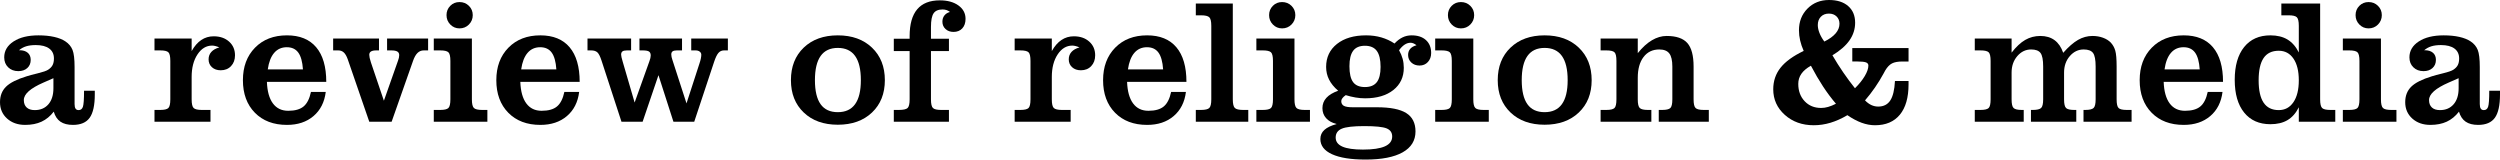
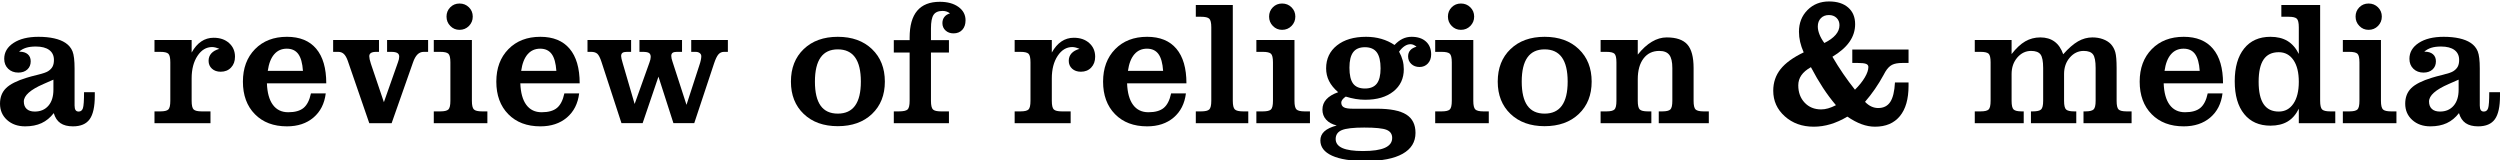
- <svg xmlns="http://www.w3.org/2000/svg" version="1.1" id="Layer_1" x="0px" y="0px" width="1898.149px" height="121.149px" viewBox="-109.974 1.104 1898.149 121.149" enable-background="new -109.974 1.104 1898.149 121.149" xml:space="preserve">
+ <svg xmlns="http://www.w3.org/2000/svg" version="1.1" id="Layer_1" x="0px" y="0px" width="1898.149px" height="121.148px" viewBox="0 0 1898.149 121.148" enable-background="new 0 0 1898.149 121.148" xml:space="preserve">
  <g>
-     <path d="M-69.155,85.875c-2.656,3.44-5.747,5.977-9.273,7.609c-3.527,1.632-7.664,2.448-12.409,2.448   c-5.616,0-10.211-1.611-13.78-4.832c-3.57-3.222-5.355-7.358-5.355-12.409c0-4.833,1.523-8.751,4.572-11.756   c3.047-3.004,8.271-5.638,15.674-7.902c1.741-0.565,4.571-1.328,8.49-2.285c3.919-0.958,6.509-1.851,7.771-2.678   c1.61-1.045,2.754-2.231,3.429-3.561c0.675-1.327,1.013-2.992,1.013-4.996c0-3.265-1.187-5.78-3.56-7.543   c-2.373-1.764-5.779-2.645-10.221-2.645c-2.874,0-5.323,0.316-7.348,0.947c-2.024,0.632-3.82,1.623-5.388,2.972h0.457   c2.612,0,4.67,0.643,6.172,1.927c1.502,1.285,2.253,3.081,2.253,5.388c0,2.57-0.86,4.637-2.579,6.205   c-1.721,1.567-3.995,2.352-6.825,2.352c-3.135,0-5.704-0.969-7.706-2.906c-2.004-1.938-3.005-4.452-3.005-7.544   c0-4.963,2.361-8.99,7.086-12.082c4.724-3.091,11.026-4.637,18.907-4.637c4.484,0,8.458,0.392,11.919,1.175   c3.462,0.784,6.303,1.917,8.523,3.396c2.568,1.698,4.375,3.854,5.42,6.466s1.567,6.967,1.567,13.062v28.083   c0,1.567,0.25,2.722,0.751,3.462c0.5,0.74,1.274,1.11,2.319,1.11c1.609,0,2.698-0.85,3.265-2.548   c0.565-1.697,0.85-5.747,0.85-12.147h8.163v2.809c0,8.187-1.296,14.086-3.886,17.699c-2.591,3.613-6.824,5.42-12.702,5.42   c-3.963,0-7.13-0.816-9.503-2.448C-66.467,91.852-68.154,89.316-69.155,85.875z M-69.416,60.471   c-1.829,0.871-4.354,1.981-7.576,3.33c-9.927,4.311-14.891,8.73-14.891,13.258c0,2.438,0.719,4.321,2.155,5.649   s3.482,1.992,6.139,1.992c4.354,0,7.805-1.47,10.352-4.409c2.548-2.938,3.821-6.998,3.821-12.18V60.471z" />
-     <path d="M35.536,76.537c0,3.44,0.511,5.639,1.535,6.597c1.022,0.958,3.058,1.437,6.106,1.437h6.661v8.947H7.322V84.57h4.441   c3.047,0,5.071-0.479,6.073-1.437c1.001-0.958,1.503-3.156,1.503-6.597V47.343c0-3.439-0.502-5.626-1.503-6.563   c-1.002-0.936-3.026-1.404-6.073-1.404H7.322v-9.013h28.214v9.535c2.09-3.744,4.527-6.552,7.314-8.425   c2.786-1.872,5.921-2.808,9.404-2.808c4.789,0,8.687,1.339,11.69,4.017c3.005,2.678,4.507,6.15,4.507,10.417   c0,3.354-1.002,6.085-3.005,8.196c-2.003,2.112-4.615,3.167-7.837,3.167c-2.743,0-4.963-0.771-6.661-2.318   c-1.698-1.545-2.547-3.536-2.547-5.975c0-2.221,0.695-4.104,2.09-5.649c1.393-1.545,3.417-2.688,6.073-3.429   c-1.002-0.435-1.971-0.772-2.906-1.012c-0.937-0.239-1.796-0.359-2.579-0.359c-4.441,0-8.143,2.232-11.103,6.694   c-2.962,4.463-4.441,10.178-4.441,17.144V76.537z" />
-     <path d="M126.119,70.92h11.233c-0.958,7.75-4.061,13.856-9.307,18.319c-5.247,4.462-11.963,6.693-20.147,6.693   c-10.188,0-18.31-3.079-24.36-9.241c-6.053-6.16-9.078-14.4-9.078-24.719c0-10.188,3.059-18.406,9.176-24.655   c6.117-6.247,14.205-9.372,24.263-9.372c9.708,0,17.111,3.015,22.205,9.045c5.094,6.031,7.642,14.793,7.642,26.287H92.682   c0.261,7.142,1.773,12.583,4.539,16.327c2.764,3.745,6.649,5.617,11.657,5.617c5.137,0,9.022-1.1,11.657-3.299   C123.17,79.727,125.03,76.058,126.119,70.92z M120.046,53.809c-0.392-5.834-1.579-10.101-3.56-12.801   c-1.981-2.699-4.888-4.049-8.719-4.049c-3.919,0-7.108,1.426-9.567,4.277c-2.461,2.853-4.082,7.043-4.866,12.572H120.046z" />
-     <path d="M170.398,93.517l-16.327-47.349c-0.871-2.438-1.872-4.18-3.004-5.225c-1.133-1.045-2.525-1.567-4.18-1.567h-3.919v-9.013   h34.811v9.013h-2.155c-1.742,0-3.049,0.272-3.919,0.816c-0.871,0.545-1.307,1.383-1.307,2.515c0,0.61,0.099,1.394,0.294,2.351   c0.196,0.958,0.512,2.09,0.947,3.396l9.862,29.128l10.71-30.369c0.305-0.784,0.533-1.535,0.687-2.253   c0.151-0.718,0.229-1.381,0.229-1.992c0-1.262-0.48-2.177-1.438-2.743c-0.958-0.565-2.481-0.849-4.571-0.849h-3.2v-9.013h31.152   v9.013h-3.331c-1.828,0-3.407,0.653-4.734,1.959c-1.329,1.306-2.472,3.353-3.429,6.139l-16.197,46.043H170.398z" />
-     <path d="M219.382,93.517V84.57h4.963c3.048,0,5.083-0.479,6.106-1.437c1.022-0.958,1.535-3.156,1.535-6.597V47.343   c0-3.439-0.513-5.626-1.535-6.563c-1.023-0.936-3.059-1.404-6.106-1.404h-4.963v-9.013h28.932v46.174   c0,3.396,0.512,5.584,1.535,6.563c1.022,0.979,3.079,1.47,6.172,1.47h4.049v8.947H219.382z M229.047,12.599   c0-2.786,0.947-5.137,2.842-7.054c1.894-1.916,4.233-2.874,7.021-2.874c2.829,0,5.213,0.958,7.151,2.874   c1.937,1.917,2.906,4.268,2.906,7.054c0,2.787-0.97,5.159-2.906,7.119c-1.938,1.959-4.322,2.939-7.151,2.939   c-2.743,0-5.073-0.98-6.988-2.939C230.005,17.758,229.047,15.386,229.047,12.599z" />
-     <path d="M318.521,70.92h11.233c-0.958,7.75-4.061,13.856-9.307,18.319c-5.247,4.462-11.963,6.693-20.147,6.693   c-10.188,0-18.31-3.079-24.36-9.241c-6.053-6.16-9.078-14.4-9.078-24.719c0-10.188,3.059-18.406,9.176-24.655   c6.117-6.247,14.205-9.372,24.263-9.372c9.708,0,17.111,3.015,22.205,9.045c5.094,6.031,7.642,14.793,7.642,26.287h-45.063   c0.261,7.142,1.773,12.583,4.539,16.327c2.764,3.745,6.649,5.617,11.657,5.617c5.137,0,9.022-1.1,11.657-3.299   C315.571,79.727,317.432,76.058,318.521,70.92z M312.447,53.809c-0.392-5.834-1.579-10.101-3.56-12.801   c-1.981-2.699-4.888-4.049-8.719-4.049c-3.919,0-7.108,1.426-9.567,4.277c-2.461,2.853-4.082,7.043-4.866,12.572H312.447z" />
-     <path d="M361.886,93.517l-15.151-46.435c-1.045-3.221-2.112-5.312-3.2-6.27c-1.089-0.957-2.635-1.437-4.637-1.437h-2.809v-9.013   H369.2v9.013H366c-1.567,0-2.688,0.251-3.363,0.751c-0.675,0.501-1.012,1.317-1.012,2.449c0,0.48,0.098,1.154,0.294,2.025   c0.195,0.871,0.489,1.959,0.881,3.265l9.078,31.087l11.233-31.413c0.305-0.784,0.544-1.557,0.719-2.319   c0.173-0.761,0.261-1.425,0.261-1.992c0-1.437-0.436-2.438-1.306-3.004c-0.872-0.565-2.439-0.849-4.702-0.849h-2.548v-9.013h32.328   v9.013h-3.983c-1.437,0-2.493,0.24-3.168,0.719c-0.675,0.479-1.012,1.263-1.012,2.351c0,0.61,0.075,1.263,0.229,1.959   c0.152,0.697,0.359,1.416,0.62,2.155l10.711,33.046l9.861-30.369c0.436-1.262,0.772-2.47,1.013-3.625   c0.239-1.153,0.359-2.123,0.359-2.906c0-1.001-0.403-1.806-1.208-2.417c-0.807-0.609-1.84-0.915-3.103-0.915h-3.331v-9.013h27.822   v9.013h-2.939c-1.698,0-3.102,0.632-4.212,1.894c-1.11,1.264-2.211,3.527-3.299,6.792l-15.086,45.455h-15.805l-11.364-35.333   l-12.017,35.333H361.886z" />
-     <path d="M490.546,61.973c0-10.275,3.243-18.516,9.731-24.72c6.486-6.204,15.107-9.306,25.862-9.306   c10.797,0,19.451,3.113,25.96,9.339c6.509,6.227,9.764,14.456,9.764,24.688c0,10.188-3.255,18.374-9.764,24.556   c-6.509,6.184-15.163,9.274-25.96,9.274c-10.755,0-19.376-3.091-25.862-9.274C493.789,80.347,490.546,72.161,490.546,61.973z    M508.768,61.973c0,8.142,1.437,14.227,4.31,18.254c2.874,4.027,7.228,6.041,13.062,6.041c5.834,0,10.209-2.024,13.127-6.074   c2.916-4.049,4.376-10.123,4.376-18.221c0-8.186-1.46-14.313-4.376-18.385c-2.918-4.071-7.293-6.106-13.127-6.106   c-5.791,0-10.135,2.036-13.029,6.106C510.214,47.66,508.768,53.788,508.768,61.973z" />
-     <path d="M580.673,39.898h-12.018v-9.404h12.018v-1.959c0-9.055,1.915-15.848,5.747-20.376c3.83-4.528,9.557-6.792,17.176-6.792   c5.834,0,10.548,1.296,14.14,3.886c3.592,2.591,5.388,5.976,5.388,10.156c0,3.048-0.827,5.464-2.481,7.25   c-1.655,1.786-3.876,2.677-6.661,2.677c-2.439,0-4.452-0.729-6.041-2.188c-1.59-1.458-2.384-3.32-2.384-5.584   c0-1.872,0.511-3.45,1.534-4.735c1.022-1.284,2.427-2.166,4.213-2.645c-0.741-0.609-1.579-1.078-2.515-1.404   c-0.937-0.327-1.971-0.49-3.103-0.49c-3.223,0-5.497,0.979-6.824,2.939c-1.329,1.959-1.992,5.399-1.992,10.319v8.947h13.649v9.404   h-13.649v36.639c0,3.44,0.511,5.639,1.535,6.597c1.022,0.958,3.058,1.437,6.106,1.437h6.008v8.947h-41.863V84.57h3.854   c3.353,0,5.551-0.479,6.596-1.437c1.046-0.958,1.568-3.156,1.568-6.597V39.898z" />
-     <path d="M688.629,76.537c0,3.44,0.511,5.639,1.535,6.597c1.022,0.958,3.058,1.437,6.106,1.437h6.661v8.947h-42.517V84.57h4.441   c3.047,0,5.071-0.479,6.073-1.437c1.001-0.958,1.503-3.156,1.503-6.597V47.343c0-3.439-0.502-5.626-1.503-6.563   c-1.002-0.936-3.026-1.404-6.073-1.404h-4.441v-9.013h28.214v9.535c2.09-3.744,4.527-6.552,7.314-8.425   c2.786-1.872,5.921-2.808,9.404-2.808c4.789,0,8.687,1.339,11.69,4.017c3.005,2.678,4.507,6.15,4.507,10.417   c0,3.354-1.002,6.085-3.005,8.196c-2.003,2.112-4.615,3.167-7.837,3.167c-2.743,0-4.963-0.771-6.661-2.318   c-1.698-1.545-2.547-3.536-2.547-5.975c0-2.221,0.695-4.104,2.09-5.649c1.393-1.545,3.417-2.688,6.073-3.429   c-1.002-0.435-1.971-0.772-2.906-1.012c-0.937-0.239-1.796-0.359-2.579-0.359c-4.441,0-8.143,2.232-11.103,6.694   c-2.962,4.463-4.441,10.178-4.441,17.144V76.537z" />
-     <path d="M779.212,70.92h11.233c-0.958,7.75-4.061,13.856-9.307,18.319c-5.247,4.462-11.963,6.693-20.147,6.693   c-10.188,0-18.31-3.079-24.36-9.241c-6.053-6.16-9.078-14.4-9.078-24.719c0-10.188,3.059-18.406,9.176-24.655   c6.117-6.247,14.205-9.372,24.263-9.372c9.708,0,17.111,3.015,22.205,9.045c5.094,6.031,7.642,14.793,7.642,26.287h-45.063   c0.261,7.142,1.773,12.583,4.539,16.327c2.764,3.745,6.649,5.617,11.657,5.617c5.137,0,9.022-1.1,11.657-3.299   C776.263,79.727,778.123,76.058,779.212,70.92z M773.139,53.809c-0.392-5.834-1.579-10.101-3.56-12.801   c-1.981-2.699-4.888-4.049-8.719-4.049c-3.919,0-7.108,1.426-9.567,4.277c-2.461,2.853-4.082,7.043-4.866,12.572H773.139z" />
-     <path d="M809.713,20.763c0-3.396-0.513-5.584-1.535-6.564c-1.023-0.979-3.103-1.469-6.237-1.469h-3.983V3.782h28.083v72.754   c0,3.396,0.522,5.584,1.567,6.563s3.112,1.47,6.204,1.47h3.983v8.947h-39.838V84.57h3.983c3.135,0,5.214-0.49,6.237-1.47   c1.022-0.979,1.535-3.167,1.535-6.563V20.763z" />
-     <path d="M843.935,93.517V84.57h4.963c3.048,0,5.083-0.479,6.106-1.437c1.022-0.958,1.535-3.156,1.535-6.597V47.343   c0-3.439-0.513-5.626-1.535-6.563c-1.023-0.936-3.059-1.404-6.106-1.404h-4.963v-9.013h28.932v46.174   c0,3.396,0.512,5.584,1.535,6.563c1.022,0.979,3.079,1.47,6.172,1.47h4.049v8.947H843.935z M853.6,12.599   c0-2.786,0.947-5.137,2.842-7.054c1.894-1.916,4.233-2.874,7.021-2.874c2.829,0,5.213,0.958,7.151,2.874   c1.937,1.917,2.906,4.268,2.906,7.054c0,2.787-0.97,5.159-2.906,7.119c-1.938,1.959-4.322,2.939-7.151,2.939   c-2.743,0-5.073-0.98-6.988-2.939C854.558,17.758,853.6,15.386,853.6,12.599z" />
-     <path d="M906.043,70.005c-3.135-2.699-5.442-5.528-6.923-8.489s-2.22-6.161-2.22-9.602c0-7.27,2.742-13.083,8.229-17.437   c5.486-4.354,12.866-6.531,22.14-6.531c4.093,0,7.945,0.522,11.56,1.567s6.944,2.591,9.993,4.637   c1.959-2.09,3.994-3.646,6.106-4.669c2.111-1.022,4.408-1.535,6.89-1.535c4.614,0,8.239,1.198,10.874,3.592   c2.634,2.395,3.951,5.661,3.951,9.796c0,2.787-0.827,5.073-2.481,6.857c-1.655,1.786-3.767,2.677-6.335,2.677   c-2.526,0-4.604-0.761-6.237-2.285c-1.633-1.524-2.449-3.439-2.449-5.748c0-1.872,0.544-3.429,1.633-4.669   c1.088-1.241,2.678-2.144,4.768-2.71c-0.783-0.609-1.546-1.078-2.286-1.404c-0.74-0.327-1.502-0.49-2.285-0.49   c-1.524,0-3.016,0.48-4.474,1.437c-1.46,0.958-2.864,2.374-4.213,4.245c1.219,2.178,2.123,4.354,2.71,6.531   c0.588,2.178,0.882,4.441,0.882,6.793c0,7.053-2.645,12.681-7.935,16.882c-5.29,4.202-12.441,6.303-21.454,6.303   c-2.352,0-4.758-0.207-7.217-0.621c-2.46-0.413-4.953-1.012-7.478-1.796c-1.089,0.741-1.927,1.502-2.515,2.286   c-0.588,0.783-0.882,1.524-0.882,2.221c0,1.697,0.653,2.906,1.959,3.624c1.307,0.719,3.569,1.078,6.792,1.078h18.287   c10.188,0,17.622,1.469,22.303,4.408c4.68,2.938,7.021,7.586,7.021,13.943c0,6.923-3.256,12.213-9.765,15.87   s-15.881,5.486-28.115,5.486c-11.103,0-19.604-1.351-25.503-4.05c-5.9-2.7-8.85-6.553-8.85-11.56c0-2.743,1.012-5.04,3.037-6.89   c2.024-1.852,5.147-3.342,9.371-4.474c-3.483-0.872-6.161-2.352-8.032-4.441c-1.873-2.09-2.809-4.637-2.809-7.642   c0-3.004,1.001-5.604,3.004-7.804C899.098,73.196,902.081,71.4,906.043,70.005z M925.832,96.848   c-8.272,0-13.955,0.652-17.046,1.959c-3.092,1.307-4.637,3.548-4.637,6.727c0,3.091,1.708,5.389,5.127,6.891   c3.417,1.502,8.609,2.253,15.576,2.253c7.488,0,13.062-0.827,16.719-2.481c3.657-1.655,5.486-4.137,5.486-7.445   c0-2.962-1.415-5.019-4.245-6.172C939.981,97.424,934.322,96.848,925.832,96.848z M914.599,51.393   c0,5.529,0.925,9.546,2.775,12.049c1.851,2.505,4.844,3.756,8.98,3.756c4.092,0,7.097-1.229,9.013-3.69   c1.915-2.459,2.874-6.323,2.874-11.593c0-5.528-0.959-9.589-2.874-12.18c-1.916-2.59-4.921-3.886-9.013-3.886   c-4.049,0-7.021,1.263-8.915,3.788C915.546,42.163,914.599,46.081,914.599,51.393z" />
-     <path d="M979.712,93.517V84.57h4.963c3.048,0,5.083-0.479,6.106-1.437c1.022-0.958,1.535-3.156,1.535-6.597V47.343   c0-3.439-0.513-5.626-1.535-6.563c-1.023-0.936-3.059-1.404-6.106-1.404h-4.963v-9.013h28.932v46.174   c0,3.396,0.512,5.584,1.535,6.563c1.022,0.979,3.079,1.47,6.172,1.47h4.049v8.947H979.712z M989.377,12.599   c0-2.786,0.947-5.137,2.842-7.054c1.894-1.916,4.233-2.874,7.021-2.874c2.829,0,5.213,0.958,7.151,2.874   c1.937,1.917,2.906,4.268,2.906,7.054c0,2.787-0.97,5.159-2.906,7.119c-1.938,1.959-4.322,2.939-7.151,2.939   c-2.743,0-5.073-0.98-6.988-2.939C990.335,17.758,989.377,15.386,989.377,12.599z" />
-     <path d="M1027.192,61.973c0-10.275,3.243-18.516,9.731-24.72c6.486-6.204,15.107-9.306,25.862-9.306   c10.797,0,19.451,3.113,25.96,9.339c6.509,6.227,9.764,14.456,9.764,24.688c0,10.188-3.255,18.374-9.764,24.556   c-6.509,6.184-15.163,9.274-25.96,9.274c-10.755,0-19.376-3.091-25.862-9.274C1030.436,80.347,1027.192,72.161,1027.192,61.973z    M1045.414,61.973c0,8.142,1.437,14.227,4.31,18.254c2.874,4.027,7.228,6.041,13.062,6.041c5.834,0,10.209-2.024,13.127-6.074   c2.916-4.049,4.376-10.123,4.376-18.221c0-8.186-1.46-14.313-4.376-18.385c-2.918-4.071-7.293-6.106-13.127-6.106   c-5.791,0-10.135,2.036-13.029,6.106C1046.86,47.66,1045.414,53.788,1045.414,61.973z" />
-     <path d="M1105.302,93.517V84.57h4.441c3.047,0,5.071-0.479,6.073-1.437c1.001-0.958,1.503-3.156,1.503-6.597V47.343   c0-3.439-0.502-5.626-1.503-6.563c-1.002-0.936-3.026-1.404-6.073-1.404h-4.441v-9.013h28.214v11.103   c3.482-4.354,7.063-7.619,10.743-9.796c3.679-2.177,7.413-3.266,11.201-3.266c7.271,0,12.495,1.786,15.674,5.355   c3.178,3.57,4.768,9.535,4.768,17.895v24.883c0,3.44,0.511,5.639,1.535,6.597c1.022,0.958,3.058,1.437,6.106,1.437h3.918v8.947   h-38.01V84.57h2.678c3.047,0,5.083-0.479,6.106-1.437c1.022-0.958,1.534-3.156,1.534-6.597V51.654c0-4.658-0.773-7.989-2.318-9.992   c-1.546-2.002-4.082-3.004-7.608-3.004c-5.051,0-9.035,1.917-11.951,5.747c-2.918,3.832-4.376,9.1-4.376,15.805v16.327   c0,3.44,0.511,5.639,1.535,6.597c1.022,0.958,3.058,1.437,6.106,1.437h2.677v8.947H1105.302z" />
-     <path d="M1328.79,62.625h10.319v2.548c0,10.015-2.199,17.688-6.597,23.021c-4.397,5.332-10.688,8-18.874,8   c-3.354,0-6.749-0.632-10.188-1.894c-3.439-1.263-7.031-3.178-10.775-5.748c-4.354,2.57-8.633,4.485-12.834,5.748   c-4.202,1.262-8.436,1.894-12.702,1.894c-8.796,0-16.121-2.624-21.977-7.87c-5.856-5.246-8.784-11.723-8.784-19.43   c0-6.27,1.85-11.732,5.551-16.393c3.7-4.658,9.557-8.903,17.568-12.735c-1.219-2.743-2.122-5.398-2.71-7.968   c-0.588-2.568-0.882-5.137-0.882-7.707c0-6.618,2.155-12.104,6.466-16.458c4.311-4.353,9.773-6.531,16.393-6.531   c6.139,0,10.972,1.535,14.498,4.604c3.527,3.069,5.291,7.282,5.291,12.637c0,4.833-1.416,9.285-4.245,13.355   c-2.831,4.072-7.163,7.87-12.997,11.396c2.612,4.485,5.344,8.807,8.196,12.964c2.852,4.159,5.823,8.175,8.915,12.05   c3.178-3.135,5.671-6.237,7.478-9.307s2.711-5.715,2.711-7.936c0-1.131-0.6-1.926-1.797-2.383s-3.32-0.686-6.367-0.686h-4.049   V37.612h42.712v10.188h-4.702c-3.354,0-5.966,0.479-7.837,1.437c-1.873,0.958-3.593,2.744-5.16,5.355   c-0.218,0.35-0.631,1.111-1.24,2.286c-4.05,7.445-8.752,14.26-14.107,20.442c1.567,1.611,3.178,2.798,4.833,3.559   c1.654,0.763,3.374,1.144,5.159,1.144c4.093,0,7.151-1.545,9.177-4.638C1327.256,74.294,1328.441,69.375,1328.79,62.625z    M1264.983,51c-3.266,1.829-5.682,3.876-7.249,6.139c-1.567,2.266-2.352,4.812-2.352,7.642c0,5.355,1.61,9.742,4.833,13.16   c3.222,3.418,7.401,5.127,12.539,5.127c1.698,0,3.462-0.262,5.29-0.784c1.829-0.522,3.81-1.327,5.943-2.416   c-3.483-4.092-6.76-8.479-9.829-13.16C1271.09,62.028,1268.03,56.792,1264.983,51z M1275.172,32.649   c3.787-1.872,6.65-3.94,8.588-6.205c1.937-2.263,2.906-4.702,2.906-7.314c0-2.264-0.741-4.115-2.221-5.551   c-1.48-1.437-3.418-2.155-5.812-2.155c-2.525,0-4.562,0.795-6.106,2.384c-1.546,1.59-2.318,3.69-2.318,6.302   c0,1.873,0.425,3.886,1.273,6.041C1272.331,28.306,1273.561,30.472,1275.172,32.649z" />
-     <path d="M1456.535,41.205c4.006-4.528,7.75-7.793,11.233-9.797c3.483-2.002,7.141-3.004,10.973-3.004   c2.873,0,5.528,0.447,7.968,1.339c2.438,0.893,4.418,2.123,5.942,3.69c1.61,1.742,2.754,3.799,3.429,6.172   c0.675,2.374,1.013,6.39,1.013,12.049v24.883c0,3.44,0.5,5.639,1.502,6.597c1.001,0.958,3.025,1.437,6.074,1.437h3.787v8.947   h-36.508V84.57h1.438c3.091,0,5.159-0.49,6.204-1.47s1.567-3.167,1.567-6.563V51.654c0-5.137-0.664-8.588-1.992-10.352   s-3.689-2.645-7.086-2.645c-4.093,0-7.599,1.677-10.515,5.029c-2.918,3.354-4.376,7.533-4.376,12.539v20.312   c0,3.44,0.512,5.639,1.535,6.597c1.022,0.958,3.059,1.437,6.106,1.437h1.633v8.947h-34.418V84.57h1.502   c3.091,0,5.159-0.49,6.204-1.47s1.567-3.167,1.567-6.563V51.654c0-5.137-0.676-8.588-2.024-10.352   c-1.35-1.763-3.723-2.645-7.119-2.645c-4.093,0-7.587,1.677-10.481,5.029c-2.896,3.354-4.344,7.533-4.344,12.539v20.312   c0,3.44,0.512,5.639,1.535,6.597c1.022,0.958,3.059,1.437,6.106,1.437h1.567v8.947h-37.161V84.57h4.441   c3.047,0,5.071-0.479,6.073-1.437c1.001-0.958,1.503-3.156,1.503-6.597V47.343c0-3.439-0.502-5.626-1.503-6.563   c-1.002-0.936-3.026-1.404-6.073-1.404h-4.441v-9.013h27.952v10.711c3.439-4.441,6.891-7.663,10.352-9.666   c3.462-2.002,7.282-3.004,11.462-3.004c4.311,0,7.913,1.067,10.809,3.2C1452.867,33.738,1455.055,36.938,1456.535,41.205z" />
-     <path d="M1566.255,70.92h11.233c-0.958,7.75-4.061,13.856-9.307,18.319c-5.247,4.462-11.963,6.693-20.147,6.693   c-10.188,0-18.31-3.079-24.36-9.241c-6.053-6.16-9.078-14.4-9.078-24.719c0-10.188,3.059-18.406,9.176-24.655   c6.117-6.247,14.205-9.372,24.263-9.372c9.708,0,17.111,3.015,22.205,9.045c5.094,6.031,7.642,14.793,7.642,26.287h-45.063   c0.261,7.142,1.773,12.583,4.539,16.327c2.764,3.745,6.649,5.617,11.657,5.617c5.137,0,9.022-1.1,11.657-3.299   C1563.306,79.727,1565.166,76.058,1566.255,70.92z M1560.182,53.809c-0.392-5.834-1.579-10.101-3.56-12.801   c-1.981-2.699-4.888-4.049-8.719-4.049c-3.919,0-7.108,1.426-9.567,4.277c-2.461,2.853-4.082,7.043-4.866,12.572H1560.182z" />
-     <path d="M1635.418,20.763c0-3.439-0.513-5.638-1.535-6.596c-1.023-0.958-3.06-1.437-6.106-1.437h-5.616V3.782h29.454v72.754   c0,3.44,0.511,5.639,1.535,6.597c1.022,0.958,3.058,1.437,6.106,1.437h3.853v8.947h-27.69V82.545   c-2.178,4.397-5.02,7.641-8.523,9.73c-3.505,2.09-7.849,3.135-13.029,3.135c-8.534,0-15.185-2.948-19.952-8.849   c-4.768-5.899-7.151-14.183-7.151-24.851c0-10.667,2.384-18.961,7.151-24.883c4.768-5.921,11.418-8.882,19.952-8.882   c5.137,0,9.459,1.056,12.964,3.167c3.505,2.112,6.368,5.388,8.589,9.829V20.763z M1604.918,62.104   c0,7.575,1.263,13.235,3.788,16.979c2.524,3.745,6.356,5.617,11.494,5.617c4.702,0,8.414-2.003,11.136-6.009   c2.721-4.005,4.082-9.535,4.082-16.588c0-7.055-1.361-12.562-4.082-16.524c-2.722-3.961-6.434-5.943-11.136-5.943   c-5.182,0-9.023,1.851-11.526,5.551C1606.169,48.89,1604.918,54.528,1604.918,62.104z" />
-     <path d="M1668.856,93.517V84.57h4.963c3.048,0,5.083-0.479,6.106-1.437c1.022-0.958,1.535-3.156,1.535-6.597V47.343   c0-3.439-0.513-5.626-1.535-6.563c-1.023-0.936-3.059-1.404-6.106-1.404h-4.963v-9.013h28.932v46.174   c0,3.396,0.512,5.584,1.535,6.563c1.022,0.979,3.079,1.47,6.172,1.47h4.049v8.947H1668.856z M1678.521,12.599   c0-2.786,0.947-5.137,2.842-7.054c1.894-1.916,4.233-2.874,7.021-2.874c2.829,0,5.213,0.958,7.151,2.874   c1.937,1.917,2.906,4.268,2.906,7.054c0,2.787-0.97,5.159-2.906,7.119c-1.938,1.959-4.322,2.939-7.151,2.939   c-2.743,0-5.073-0.98-6.988-2.939C1679.479,17.758,1678.521,15.386,1678.521,12.599z" />
-     <path d="M1757.023,85.875c-2.656,3.44-5.747,5.977-9.273,7.609c-3.527,1.632-7.664,2.448-12.409,2.448   c-5.616,0-10.211-1.611-13.78-4.832c-3.57-3.222-5.355-7.358-5.355-12.409c0-4.833,1.523-8.751,4.572-11.756   c3.047-3.004,8.271-5.638,15.674-7.902c1.741-0.565,4.571-1.328,8.49-2.285c3.919-0.958,6.509-1.851,7.771-2.678   c1.61-1.045,2.754-2.231,3.429-3.561c0.675-1.327,1.013-2.992,1.013-4.996c0-3.265-1.187-5.78-3.56-7.543   c-2.373-1.764-5.779-2.645-10.221-2.645c-2.874,0-5.323,0.316-7.348,0.947c-2.024,0.632-3.82,1.623-5.388,2.972h0.457   c2.612,0,4.67,0.643,6.172,1.927c1.502,1.285,2.253,3.081,2.253,5.388c0,2.57-0.86,4.637-2.579,6.205   c-1.721,1.567-3.995,2.352-6.825,2.352c-3.135,0-5.704-0.969-7.706-2.906c-2.004-1.938-3.005-4.452-3.005-7.544   c0-4.963,2.361-8.99,7.086-12.082c4.724-3.091,11.026-4.637,18.907-4.637c4.484,0,8.458,0.392,11.919,1.175   c3.462,0.784,6.303,1.917,8.523,3.396c2.568,1.698,4.375,3.854,5.42,6.466s1.567,6.967,1.567,13.062v28.083   c0,1.567,0.25,2.722,0.751,3.462c0.5,0.74,1.274,1.11,2.319,1.11c1.609,0,2.698-0.85,3.265-2.548   c0.565-1.697,0.85-5.747,0.85-12.147h8.163v2.809c0,8.187-1.296,14.086-3.886,17.699c-2.591,3.613-6.824,5.42-12.702,5.42   c-3.963,0-7.13-0.816-9.503-2.448C1759.712,91.852,1758.024,89.316,1757.023,85.875z M1756.763,60.471   c-1.829,0.871-4.354,1.981-7.576,3.33c-9.927,4.311-14.891,8.73-14.891,13.258c0,2.438,0.719,4.321,2.155,5.649   s3.482,1.992,6.139,1.992c4.354,0,7.805-1.47,10.352-4.409c2.548-2.938,3.821-6.998,3.821-12.18V60.471z" />
+     <path d="M40.819,85.875c-2.656,3.439-5.747,5.977-9.273,7.608c-3.527,1.633-7.664,2.448-12.409,2.448   c-5.616,0-10.211-1.611-13.78-4.832c-3.569-3.222-5.354-7.357-5.354-12.409c0-4.833,1.522-8.751,4.572-11.756   c3.047-3.004,8.271-5.638,15.674-7.901c1.741-0.565,4.57-1.328,8.49-2.285c3.919-0.958,6.509-1.852,7.771-2.679   c1.61-1.045,2.754-2.23,3.429-3.561c0.676-1.327,1.014-2.992,1.014-4.996c0-3.265-1.188-5.78-3.561-7.543   c-2.373-1.764-5.778-2.645-10.221-2.645c-2.874,0-5.323,0.315-7.348,0.946c-2.024,0.632-3.82,1.623-5.389,2.973h0.457   c2.612,0,4.67,0.643,6.172,1.927c1.502,1.285,2.253,3.081,2.253,5.388c0,2.57-0.859,4.637-2.578,6.205   c-1.722,1.567-3.995,2.353-6.825,2.353c-3.136,0-5.704-0.97-7.706-2.906c-2.004-1.938-3.005-4.452-3.005-7.544   c0-4.963,2.36-8.99,7.086-12.082c4.724-3.091,11.025-4.638,18.906-4.638c4.484,0,8.458,0.393,11.92,1.176   c3.462,0.784,6.303,1.917,8.522,3.396c2.568,1.698,4.375,3.854,5.42,6.466c1.045,2.612,1.567,6.968,1.567,13.062v28.083   c0,1.566,0.25,2.722,0.751,3.462c0.5,0.74,1.273,1.11,2.318,1.11c1.609,0,2.698-0.851,3.266-2.549   c0.564-1.696,0.85-5.746,0.85-12.146h8.163v2.809c0,8.188-1.296,14.086-3.886,17.699c-2.591,3.613-6.824,5.42-12.702,5.42   c-3.963,0-7.13-0.815-9.503-2.448C43.506,91.852,41.82,89.316,40.819,85.875z M40.557,60.471c-1.829,0.871-4.354,1.981-7.576,3.33   c-9.927,4.311-14.891,8.73-14.891,13.258c0,2.438,0.719,4.321,2.155,5.649c1.436,1.328,3.481,1.992,6.139,1.992   c4.354,0,7.805-1.471,10.353-4.409s3.82-6.998,3.82-12.181V60.471z" />
+     <path d="M145.509,76.537c0,3.439,0.511,5.639,1.535,6.597c1.021,0.958,3.058,1.437,6.105,1.437h6.661v8.947h-42.516V84.57h4.441   c3.047,0,5.07-0.479,6.072-1.437c1.001-0.958,1.503-3.156,1.503-6.597V47.343c0-3.439-0.502-5.626-1.503-6.563   c-1.002-0.936-3.025-1.403-6.072-1.403h-4.441v-9.014h28.214v9.535c2.09-3.744,4.527-6.552,7.314-8.425   c2.786-1.872,5.921-2.808,9.403-2.808c4.789,0,8.688,1.339,11.69,4.017c3.005,2.678,4.507,6.15,4.507,10.417   c0,3.354-1.002,6.085-3.005,8.196c-2.003,2.112-4.615,3.167-7.837,3.167c-2.743,0-4.963-0.771-6.661-2.318   c-1.698-1.545-2.547-3.536-2.547-5.975c0-2.221,0.695-4.104,2.09-5.649c1.393-1.545,3.417-2.688,6.073-3.429   c-1.002-0.435-1.972-0.772-2.906-1.012c-0.937-0.239-1.796-0.359-2.579-0.359c-4.44,0-8.143,2.232-11.103,6.694   c-2.962,4.463-4.441,10.178-4.441,17.144L145.509,76.537L145.509,76.537z" />
+     <path d="M236.092,70.92h11.233c-0.958,7.75-4.062,13.855-9.308,18.319c-5.247,4.462-11.963,6.692-20.146,6.692   c-10.188,0-18.311-3.079-24.36-9.241c-6.053-6.159-9.078-14.399-9.078-24.719c0-10.188,3.06-18.406,9.176-24.655   c6.117-6.247,14.205-9.372,24.264-9.372c9.708,0,17.11,3.016,22.205,9.046c5.094,6.03,7.642,14.793,7.642,26.286h-45.063   c0.261,7.143,1.772,12.583,4.539,16.327c2.764,3.745,6.648,5.617,11.656,5.617c5.138,0,9.022-1.1,11.657-3.299   C233.143,79.727,235.003,76.058,236.092,70.92z M230.019,53.809c-0.392-5.834-1.579-10.101-3.56-12.801   c-1.981-2.699-4.888-4.049-8.719-4.049c-3.919,0-7.108,1.426-9.567,4.276c-2.461,2.854-4.082,7.043-4.866,12.572L230.019,53.809   L230.019,53.809z" />
+     <path d="M280.372,93.517l-16.327-47.349c-0.871-2.438-1.872-4.181-3.004-5.226c-1.133-1.045-2.525-1.566-4.18-1.566h-3.92v-9.014   h34.812v9.014h-2.155c-1.742,0-3.049,0.271-3.919,0.815c-0.871,0.545-1.307,1.384-1.307,2.516c0,0.609,0.099,1.394,0.294,2.351   c0.196,0.958,0.512,2.09,0.947,3.396l9.861,29.128l10.71-30.369c0.306-0.784,0.533-1.535,0.688-2.253   c0.15-0.718,0.229-1.381,0.229-1.992c0-1.262-0.479-2.177-1.438-2.743c-0.958-0.564-2.481-0.849-4.571-0.849h-3.2v-9.014h31.152   v9.014h-3.331c-1.828,0-3.407,0.652-4.734,1.959c-1.329,1.306-2.472,3.353-3.429,6.139l-16.197,46.043H280.372z" />
+     <path d="M329.355,93.517V84.57h4.964c3.048,0,5.083-0.479,6.105-1.437s1.535-3.156,1.535-6.597V47.343   c0-3.439-0.513-5.626-1.535-6.563c-1.022-0.936-3.059-1.403-6.105-1.403h-4.964v-9.014h28.933v46.175   c0,3.396,0.512,5.584,1.535,6.562c1.021,0.979,3.079,1.47,6.172,1.47h4.049v8.947H329.355z M339.02,12.599   c0-2.786,0.947-5.137,2.843-7.054c1.894-1.916,4.232-2.874,7.021-2.874c2.829,0,5.213,0.958,7.151,2.874   c1.937,1.917,2.905,4.268,2.905,7.054c0,2.787-0.97,5.159-2.905,7.119c-1.938,1.959-4.322,2.939-7.151,2.939   c-2.743,0-5.073-0.98-6.988-2.939C339.978,17.758,339.02,15.386,339.02,12.599z" />
+     <path d="M428.495,70.92h11.232c-0.958,7.75-4.061,13.855-9.307,18.319c-5.247,4.462-11.963,6.692-20.147,6.692   c-10.188,0-18.31-3.079-24.359-9.241c-6.053-6.159-9.078-14.399-9.078-24.719c0-10.188,3.059-18.406,9.176-24.655   c6.117-6.247,14.205-9.372,24.263-9.372c9.708,0,17.111,3.016,22.205,9.046s7.643,14.793,7.643,26.286h-45.063   c0.262,7.143,1.773,12.583,4.539,16.327c2.765,3.745,6.649,5.617,11.657,5.617c5.137,0,9.021-1.1,11.657-3.299   C425.544,79.727,427.405,76.058,428.495,70.92z M422.42,53.809c-0.393-5.834-1.579-10.101-3.561-12.801   c-1.98-2.699-4.888-4.049-8.719-4.049c-3.919,0-7.107,1.426-9.566,4.276c-2.461,2.854-4.082,7.043-4.866,12.572L422.42,53.809   L422.42,53.809z" />
+     <path d="M471.859,93.517l-15.15-46.435c-1.045-3.222-2.112-5.312-3.2-6.271c-1.089-0.957-2.635-1.437-4.637-1.437h-2.81v-9.014   h33.111v9.014h-3.2c-1.567,0-2.688,0.251-3.363,0.751c-0.675,0.501-1.012,1.316-1.012,2.449c0,0.479,0.098,1.153,0.294,2.024   c0.195,0.871,0.489,1.959,0.881,3.266l9.078,31.087l11.233-31.413c0.305-0.784,0.544-1.558,0.719-2.319   c0.173-0.761,0.261-1.425,0.261-1.992c0-1.437-0.436-2.438-1.306-3.004c-0.872-0.564-2.439-0.849-4.702-0.849h-2.548v-9.014h32.328   v9.014h-3.983c-1.437,0-2.493,0.24-3.168,0.719c-0.675,0.479-1.012,1.263-1.012,2.351c0,0.61,0.075,1.264,0.229,1.959   c0.152,0.697,0.359,1.416,0.62,2.155l10.711,33.046l9.861-30.369c0.436-1.262,0.771-2.47,1.013-3.625   c0.239-1.152,0.359-2.123,0.359-2.905c0-1.001-0.403-1.807-1.208-2.417c-0.808-0.609-1.84-0.915-3.104-0.915h-3.331V30.36h27.822   v9.014h-2.938c-1.698,0-3.103,0.632-4.212,1.894c-1.11,1.265-2.212,3.527-3.3,6.792L527.11,93.514h-15.805l-11.364-35.333   l-12.017,35.333h-16.065V93.517z" />
+     <path d="M600.519,61.973c0-10.274,3.243-18.516,9.731-24.72c6.485-6.204,15.106-9.307,25.861-9.307   c10.797,0,19.451,3.113,25.96,9.34c6.51,6.227,9.765,14.456,9.765,24.688c0,10.188-3.255,18.374-9.765,24.556   c-6.509,6.185-15.163,9.274-25.96,9.274c-10.755,0-19.376-3.091-25.861-9.274C603.762,80.347,600.519,72.161,600.519,61.973z    M618.741,61.973c0,8.143,1.438,14.228,4.311,18.254c2.874,4.027,7.228,6.041,13.062,6.041s10.209-2.023,13.127-6.074   c2.916-4.049,4.376-10.123,4.376-18.221c0-8.186-1.46-14.312-4.376-18.385c-2.918-4.071-7.293-6.106-13.127-6.106   c-5.791,0-10.135,2.036-13.028,6.106C620.187,47.66,618.741,53.788,618.741,61.973z" />
+     <path d="M690.646,39.898h-12.018v-9.403h12.018v-1.959c0-9.056,1.915-15.849,5.747-20.376c3.83-4.528,9.557-6.792,17.176-6.792   c5.834,0,10.548,1.296,14.141,3.886c3.592,2.591,5.388,5.976,5.388,10.156c0,3.048-0.827,5.464-2.481,7.25   c-1.654,1.785-3.876,2.677-6.66,2.677c-2.439,0-4.452-0.729-6.041-2.188c-1.591-1.458-2.385-3.319-2.385-5.584   c0-1.872,0.512-3.449,1.534-4.734c1.022-1.284,2.427-2.166,4.213-2.646c-0.741-0.608-1.579-1.078-2.515-1.404   c-0.938-0.326-1.971-0.489-3.104-0.489c-3.223,0-5.496,0.979-6.823,2.938c-1.329,1.959-1.992,5.399-1.992,10.319v8.947h13.648   v9.403h-13.648v36.64c0,3.439,0.511,5.639,1.535,6.597c1.021,0.958,3.058,1.437,6.105,1.437h6.008v8.947h-41.862V84.57h3.854   c3.354,0,5.551-0.479,6.597-1.437s1.567-3.156,1.567-6.597L690.646,39.898L690.646,39.898z" />
+     <path d="M798.602,76.537c0,3.439,0.511,5.639,1.535,6.597c1.021,0.958,3.058,1.437,6.105,1.437h6.661v8.947h-42.517V84.57h4.441   c3.047,0,5.07-0.479,6.072-1.437c1.001-0.958,1.503-3.156,1.503-6.597V47.343c0-3.439-0.502-5.626-1.503-6.563   c-1.002-0.936-3.025-1.403-6.072-1.403h-4.441v-9.014h28.214v9.535c2.09-3.744,4.527-6.552,7.314-8.425   c2.786-1.872,5.921-2.808,9.403-2.808c4.789,0,8.688,1.339,11.69,4.017c3.005,2.678,4.507,6.15,4.507,10.417   c0,3.354-1.002,6.085-3.005,8.196c-2.003,2.112-4.615,3.167-7.837,3.167c-2.743,0-4.963-0.771-6.661-2.318   c-1.698-1.545-2.547-3.536-2.547-5.975c0-2.221,0.695-4.104,2.09-5.649c1.394-1.545,3.417-2.688,6.073-3.429   c-1.002-0.435-1.971-0.772-2.906-1.012c-0.937-0.239-1.796-0.359-2.579-0.359c-4.44,0-8.143,2.232-11.103,6.694   c-2.962,4.463-4.441,10.178-4.441,17.144v16.979H798.602z" />
+     <path d="M889.185,70.92h11.233c-0.958,7.75-4.062,13.855-9.308,18.319c-5.247,4.462-11.963,6.692-20.146,6.692   c-10.188,0-18.311-3.079-24.36-9.241c-6.053-6.159-9.078-14.399-9.078-24.719c0-10.188,3.06-18.406,9.176-24.655   c6.117-6.247,14.205-9.372,24.264-9.372c9.708,0,17.111,3.016,22.205,9.046s7.642,14.793,7.642,26.286H855.75   c0.261,7.143,1.772,12.583,4.539,16.327c2.764,3.745,6.648,5.617,11.656,5.617c5.138,0,9.022-1.1,11.657-3.299   C886.236,79.727,888.096,76.058,889.185,70.92z M883.112,53.809c-0.392-5.834-1.579-10.101-3.56-12.801   c-1.981-2.699-4.888-4.049-8.719-4.049c-3.919,0-7.108,1.426-9.567,4.276c-2.461,2.854-4.082,7.043-4.866,12.572L883.112,53.809   L883.112,53.809z" />
+     <path d="M919.686,20.763c0-3.396-0.513-5.584-1.535-6.563s-3.103-1.47-6.236-1.47h-3.983V3.782h28.083v72.754   c0,3.396,0.522,5.584,1.567,6.562c1.045,0.979,3.111,1.47,6.204,1.47h3.982v8.947H907.93V84.57h3.983   c3.135,0,5.214-0.489,6.236-1.47c1.022-0.979,1.535-3.167,1.535-6.562L919.686,20.763L919.686,20.763z" />
+     <path d="M953.908,93.517V84.57h4.964c3.048,0,5.083-0.479,6.105-1.437s1.535-3.156,1.535-6.597V47.343   c0-3.439-0.513-5.626-1.535-6.563c-1.022-0.936-3.059-1.403-6.105-1.403h-4.964v-9.014h28.933v46.175   c0,3.396,0.512,5.584,1.535,6.562c1.021,0.979,3.078,1.47,6.172,1.47h4.049v8.947H953.908z M963.573,12.599   c0-2.786,0.947-5.137,2.843-7.054c1.894-1.916,4.232-2.874,7.021-2.874c2.829,0,5.213,0.958,7.151,2.874   c1.937,1.917,2.905,4.268,2.905,7.054c0,2.787-0.97,5.159-2.905,7.119c-1.938,1.959-4.322,2.939-7.151,2.939   c-2.743,0-5.073-0.98-6.988-2.939C964.531,17.758,963.573,15.386,963.573,12.599z" />
+     <path d="M1016.016,70.005c-3.135-2.699-5.442-5.528-6.923-8.489c-1.481-2.961-2.22-6.161-2.22-9.602   c0-7.271,2.742-13.083,8.229-17.438c5.486-4.354,12.866-6.531,22.141-6.531c4.093,0,7.944,0.522,11.56,1.567   s6.944,2.591,9.993,4.637c1.96-2.09,3.995-3.646,6.106-4.669c2.111-1.021,4.408-1.535,6.891-1.535   c4.613,0,8.238,1.198,10.873,3.593s3.951,5.661,3.951,9.796c0,2.787-0.826,5.073-2.48,6.856c-1.656,1.786-3.768,2.678-6.336,2.678   c-2.525,0-4.604-0.762-6.236-2.285c-1.633-1.524-2.449-3.439-2.449-5.748c0-1.872,0.545-3.429,1.633-4.669   c1.088-1.241,2.678-2.145,4.768-2.71c-0.783-0.609-1.545-1.078-2.285-1.404c-0.74-0.327-1.502-0.49-2.285-0.49   c-1.523,0-3.016,0.48-4.475,1.438c-1.459,0.958-2.863,2.374-4.213,4.245c1.219,2.178,2.123,4.354,2.711,6.53   c0.588,2.179,0.881,4.441,0.881,6.793c0,7.054-2.645,12.682-7.935,16.883s-12.441,6.303-21.454,6.303   c-2.353,0-4.758-0.207-7.217-0.621c-2.46-0.413-4.953-1.012-7.479-1.796c-1.089,0.741-1.927,1.502-2.515,2.286   c-0.588,0.782-0.882,1.523-0.882,2.221c0,1.697,0.652,2.906,1.959,3.624c1.307,0.719,3.568,1.078,6.792,1.078h18.287   c10.188,0,17.622,1.469,22.304,4.408c4.68,2.938,7.02,7.586,7.02,13.942c0,6.923-3.256,12.213-9.764,15.87   c-6.51,3.657-15.882,5.486-28.116,5.486c-11.103,0-19.604-1.352-25.503-4.05c-5.9-2.7-8.85-6.554-8.85-11.561   c0-2.743,1.012-5.04,3.037-6.89c2.023-1.853,5.146-3.342,9.37-4.475c-3.482-0.871-6.16-2.352-8.031-4.44   c-1.873-2.09-2.81-4.637-2.81-7.643c0-3.004,1.001-5.604,3.004-7.804C1009.071,73.196,1012.054,71.4,1016.016,70.005z    M1035.805,96.848c-8.272,0-13.955,0.652-17.046,1.959c-3.092,1.308-4.638,3.548-4.638,6.728c0,3.091,1.709,5.389,5.128,6.891   c3.417,1.502,8.608,2.253,15.575,2.253c7.488,0,13.062-0.827,16.72-2.481c3.656-1.654,5.485-4.137,5.485-7.444   c0-2.962-1.415-5.02-4.245-6.172C1049.955,97.424,1044.295,96.848,1035.805,96.848z M1024.572,51.393   c0,5.529,0.926,9.546,2.775,12.049c1.851,2.505,4.844,3.757,8.979,3.757c4.093,0,7.098-1.229,9.014-3.69   c1.915-2.459,2.874-6.323,2.874-11.593c0-5.528-0.959-9.589-2.874-12.181c-1.916-2.59-4.921-3.886-9.014-3.886   c-4.049,0-7.021,1.263-8.914,3.788C1025.519,42.163,1024.572,46.081,1024.572,51.393z" />
+     <path d="M1089.685,93.517V84.57h4.963c3.049,0,5.084-0.479,6.107-1.437c1.021-0.958,1.535-3.156,1.535-6.597V47.343   c0-3.439-0.514-5.626-1.535-6.563c-1.023-0.936-3.061-1.403-6.107-1.403h-4.963v-9.014h28.932v46.175   c0,3.396,0.514,5.584,1.535,6.562c1.023,0.979,3.08,1.47,6.172,1.47h4.051v8.947H1089.685z M1099.351,12.599   c0-2.786,0.947-5.137,2.842-7.054c1.895-1.916,4.232-2.874,7.021-2.874c2.828,0,5.213,0.958,7.15,2.874   c1.938,1.917,2.906,4.268,2.906,7.054c0,2.787-0.971,5.159-2.906,7.119c-1.938,1.959-4.322,2.939-7.15,2.939   c-2.744,0-5.074-0.98-6.988-2.939C1100.308,17.758,1099.351,15.386,1099.351,12.599z" />
+     <path d="M1137.166,61.973c0-10.274,3.244-18.516,9.73-24.72s15.107-9.307,25.863-9.307c10.797,0,19.451,3.113,25.959,9.34   c6.51,6.227,9.764,14.456,9.764,24.688c0,10.188-3.254,18.374-9.764,24.556c-6.508,6.185-15.162,9.274-25.959,9.274   c-10.756,0-19.377-3.091-25.863-9.274C1140.41,80.347,1137.166,72.161,1137.166,61.973z M1155.388,61.973   c0,8.143,1.436,14.228,4.309,18.254c2.875,4.027,7.229,6.041,13.062,6.041s10.209-2.023,13.127-6.074   c2.916-4.049,4.377-10.123,4.377-18.221c0-8.186-1.461-14.312-4.377-18.385c-2.918-4.071-7.293-6.106-13.127-6.106   c-5.791,0-10.135,2.036-13.029,6.106C1156.833,47.66,1155.388,53.788,1155.388,61.973z" />
+     <path d="M1215.275,93.517V84.57h4.441c3.047,0,5.072-0.479,6.074-1.437c1-0.958,1.502-3.156,1.502-6.597V47.343   c0-3.439-0.502-5.626-1.502-6.563c-1.002-0.936-3.027-1.403-6.074-1.403h-4.441v-9.014h28.215v11.104   c3.482-4.354,7.062-7.619,10.742-9.796s7.414-3.267,11.201-3.267c7.271,0,12.496,1.786,15.674,5.355   c3.18,3.57,4.77,9.535,4.77,17.895v24.884c0,3.439,0.51,5.639,1.535,6.597c1.021,0.958,3.057,1.437,6.105,1.437h3.918v8.947h-38.01   V84.57h2.678c3.047,0,5.082-0.479,6.105-1.437c1.021-0.958,1.533-3.156,1.533-6.597V51.654c0-4.657-0.771-7.988-2.316-9.991   c-1.547-2.002-4.082-3.004-7.609-3.004c-5.051,0-9.035,1.917-11.951,5.746c-2.918,3.832-4.375,9.101-4.375,15.806v16.327   c0,3.439,0.512,5.639,1.535,6.597c1.021,0.958,3.059,1.437,6.105,1.437h2.678v8.947L1215.275,93.517L1215.275,93.517z" />
+     <path d="M1438.763,62.625h10.32v2.548c0,10.015-2.199,17.688-6.598,23.021c-4.396,5.332-10.688,8-18.875,8   c-3.354,0-6.748-0.632-10.188-1.894c-3.439-1.263-7.031-3.178-10.775-5.748c-4.354,2.57-8.633,4.485-12.834,5.748   c-4.201,1.262-8.436,1.894-12.701,1.894c-8.797,0-16.121-2.624-21.977-7.869c-5.857-5.246-8.785-11.724-8.785-19.431   c0-6.27,1.85-11.731,5.551-16.393c3.701-4.658,9.559-8.903,17.568-12.735c-1.219-2.743-2.121-5.397-2.709-7.968   c-0.588-2.568-0.883-5.137-0.883-7.707c0-6.618,2.154-12.104,6.467-16.458c4.311-4.354,9.771-6.531,16.393-6.531   c6.139,0,10.973,1.535,14.498,4.604c3.527,3.068,5.291,7.281,5.291,12.637c0,4.833-1.416,9.285-4.246,13.355   c-2.83,4.071-7.162,7.869-12.996,11.396c2.611,4.485,5.344,8.807,8.195,12.964c2.854,4.159,5.824,8.175,8.916,12.05   c3.178-3.135,5.67-6.236,7.479-9.307c1.807-3.07,2.711-5.715,2.711-7.936c0-1.132-0.602-1.927-1.797-2.384   c-1.197-0.457-3.32-0.686-6.367-0.686h-4.049V37.612h42.711V47.8h-4.701c-3.354,0-5.967,0.479-7.838,1.437   c-1.873,0.958-3.592,2.744-5.16,5.355c-0.217,0.35-0.631,1.111-1.24,2.286c-4.049,7.445-8.752,14.26-14.105,20.441   c1.566,1.611,3.178,2.799,4.832,3.56c1.654,0.763,3.375,1.144,5.16,1.144c4.092,0,7.15-1.545,9.176-4.638   C1437.23,74.294,1438.416,69.375,1438.763,62.625z M1374.957,51c-3.266,1.829-5.682,3.876-7.248,6.139   c-1.568,2.266-2.354,4.812-2.354,7.643c0,5.354,1.611,9.741,4.834,13.159s7.4,5.127,12.539,5.127c1.697,0,3.461-0.262,5.289-0.783   c1.83-0.522,3.811-1.327,5.943-2.416c-3.482-4.093-6.76-8.479-9.828-13.16S1378.003,56.792,1374.957,51z M1385.146,32.649   c3.787-1.872,6.65-3.939,8.588-6.205c1.938-2.263,2.906-4.701,2.906-7.313c0-2.264-0.742-4.115-2.221-5.551   c-1.48-1.438-3.418-2.155-5.812-2.155c-2.525,0-4.562,0.795-6.105,2.384c-1.547,1.59-2.318,3.69-2.318,6.302   c0,1.873,0.424,3.887,1.273,6.041C1382.304,28.306,1383.535,30.472,1385.146,32.649z" />
+     <path d="M1566.509,41.205c4.006-4.528,7.75-7.793,11.232-9.797c3.482-2.002,7.141-3.005,10.973-3.005   c2.873,0,5.529,0.447,7.969,1.34c2.438,0.893,4.418,2.123,5.941,3.689c1.609,1.742,2.754,3.799,3.43,6.172   c0.674,2.374,1.012,6.391,1.012,12.049v24.884c0,3.439,0.5,5.639,1.502,6.597s3.025,1.437,6.074,1.437h3.787v8.947h-36.508V84.57   h1.438c3.092,0,5.16-0.489,6.205-1.47c1.045-0.979,1.566-3.167,1.566-6.562V51.654c0-5.137-0.664-8.588-1.992-10.352   s-3.689-2.645-7.086-2.645c-4.092,0-7.6,1.677-10.516,5.028c-2.918,3.354-4.375,7.533-4.375,12.539v20.312   c0,3.439,0.512,5.639,1.535,6.597c1.021,0.958,3.059,1.437,6.105,1.437h1.633v8.947h-34.418V84.57h1.502   c3.092,0,5.16-0.489,6.205-1.47c1.045-0.979,1.566-3.167,1.566-6.562V51.654c0-5.137-0.676-8.588-2.023-10.352   c-1.35-1.763-3.723-2.645-7.119-2.645c-4.094,0-7.588,1.677-10.48,5.028c-2.896,3.354-4.346,7.533-4.346,12.539v20.312   c0,3.439,0.514,5.639,1.535,6.597c1.023,0.958,3.061,1.437,6.107,1.437h1.566v8.947h-37.162V84.57h4.441   c3.047,0,5.072-0.479,6.074-1.437c1-0.958,1.502-3.156,1.502-6.597V47.343c0-3.439-0.502-5.626-1.502-6.563   c-1.002-0.936-3.027-1.403-6.074-1.403h-4.441v-9.014h27.953v10.712c3.439-4.441,6.891-7.663,10.352-9.666   c3.463-2.002,7.283-3.005,11.463-3.005c4.311,0,7.912,1.067,10.809,3.2C1562.841,33.738,1565.029,36.938,1566.509,41.205z" />
+     <path d="M1676.228,70.92h11.234c-0.959,7.75-4.062,13.855-9.309,18.319c-5.246,4.462-11.963,6.692-20.146,6.692   c-10.188,0-18.311-3.079-24.359-9.241c-6.053-6.159-9.078-14.399-9.078-24.719c0-10.188,3.059-18.406,9.176-24.655   c6.117-6.247,14.205-9.372,24.264-9.372c9.707,0,17.111,3.016,22.205,9.046s7.641,14.793,7.641,26.286h-45.062   c0.262,7.143,1.773,12.583,4.539,16.327c2.764,3.745,6.648,5.617,11.656,5.617c5.139,0,9.023-1.1,11.658-3.299   C1673.279,79.727,1675.14,76.058,1676.228,70.92z M1670.156,53.809c-0.393-5.834-1.578-10.101-3.561-12.801   c-1.98-2.699-4.887-4.049-8.719-4.049c-3.918,0-7.107,1.426-9.566,4.276c-2.461,2.854-4.082,7.043-4.867,12.572L1670.156,53.809   L1670.156,53.809z" />
+     <path d="M1745.392,20.763c0-3.438-0.514-5.638-1.535-6.596c-1.023-0.958-3.061-1.438-6.105-1.438h-5.617V3.782h29.455v72.754   c0,3.439,0.51,5.639,1.535,6.597c1.021,0.958,3.057,1.437,6.105,1.437h3.854v8.947h-27.691V82.545   c-2.178,4.396-5.02,7.641-8.521,9.729c-3.506,2.091-7.85,3.136-13.029,3.136c-8.535,0-15.186-2.948-19.953-8.85   c-4.768-5.898-7.15-14.183-7.15-24.851c0-10.667,2.385-18.961,7.15-24.883c4.768-5.921,11.418-8.883,19.953-8.883   c5.137,0,9.459,1.057,12.963,3.167c3.506,2.112,6.369,5.389,8.59,9.829V20.763H1745.392z M1714.892,62.104   c0,7.575,1.262,13.235,3.787,16.979c2.525,3.745,6.355,5.617,11.494,5.617c4.703,0,8.414-2.004,11.137-6.01   c2.721-4.005,4.082-9.534,4.082-16.588c0-7.055-1.361-12.562-4.082-16.523c-2.723-3.961-6.434-5.943-11.137-5.943   c-5.182,0-9.023,1.851-11.525,5.551C1716.142,48.89,1714.892,54.528,1714.892,62.104z" />
+     <path d="M1778.83,93.517V84.57h4.963c3.049,0,5.084-0.479,6.105-1.437c1.023-0.958,1.535-3.156,1.535-6.597V47.343   c0-3.439-0.512-5.626-1.535-6.563c-1.021-0.936-3.059-1.403-6.105-1.403h-4.963v-9.014h28.932v46.175   c0,3.396,0.512,5.584,1.535,6.562c1.021,0.979,3.08,1.47,6.172,1.47h4.049v8.947H1778.83z M1788.496,12.599   c0-2.786,0.945-5.137,2.842-7.054c1.893-1.916,4.232-2.874,7.02-2.874c2.83,0,5.213,0.958,7.152,2.874   c1.936,1.917,2.906,4.268,2.906,7.054c0,2.787-0.971,5.159-2.906,7.119c-1.939,1.959-4.322,2.939-7.152,2.939   c-2.742,0-5.072-0.98-6.986-2.939C1789.453,17.758,1788.496,15.386,1788.496,12.599z" />
+     <path d="M1866.998,85.875c-2.656,3.439-5.748,5.977-9.273,7.608c-3.527,1.633-7.664,2.448-12.41,2.448   c-5.615,0-10.211-1.611-13.779-4.832c-3.57-3.222-5.355-7.357-5.355-12.409c0-4.833,1.523-8.751,4.572-11.756   c3.047-3.004,8.271-5.638,15.674-7.901c1.742-0.565,4.572-1.328,8.49-2.285c3.92-0.958,6.51-1.852,7.771-2.679   c1.609-1.045,2.754-2.23,3.428-3.561c0.676-1.327,1.014-2.992,1.014-4.996c0-3.265-1.188-5.78-3.561-7.543   c-2.373-1.764-5.779-2.645-10.221-2.645c-2.873,0-5.322,0.315-7.348,0.946c-2.023,0.632-3.82,1.623-5.389,2.973h0.457   c2.613,0,4.67,0.643,6.172,1.927c1.502,1.285,2.254,3.081,2.254,5.388c0,2.57-0.859,4.637-2.578,6.205   c-1.723,1.567-3.996,2.353-6.826,2.353c-3.135,0-5.703-0.97-7.705-2.906c-2.004-1.938-3.006-4.452-3.006-7.544   c0-4.963,2.361-8.99,7.086-12.082c4.725-3.091,11.025-4.638,18.908-4.638c4.482,0,8.457,0.393,11.918,1.176   c3.463,0.784,6.303,1.917,8.523,3.396c2.568,1.698,4.375,3.854,5.42,6.466c1.045,2.612,1.566,6.968,1.566,13.062v28.083   c0,1.566,0.25,2.722,0.752,3.462c0.5,0.74,1.273,1.11,2.318,1.11c1.609,0,2.697-0.851,3.266-2.549   c0.564-1.696,0.85-5.746,0.85-12.146h8.162v2.809c0,8.188-1.295,14.086-3.885,17.699c-2.592,3.613-6.824,5.42-12.703,5.42   c-3.963,0-7.129-0.815-9.502-2.448C1869.685,91.852,1867.998,89.316,1866.998,85.875z M1866.736,60.471   c-1.828,0.871-4.354,1.981-7.576,3.33c-9.926,4.311-14.891,8.73-14.891,13.258c0,2.438,0.719,4.321,2.156,5.649   c1.436,1.328,3.48,1.992,6.139,1.992c4.354,0,7.805-1.471,10.352-4.409c2.549-2.938,3.82-6.998,3.82-12.181V60.471L1866.736,60.471   z" />
  </g>
</svg>
